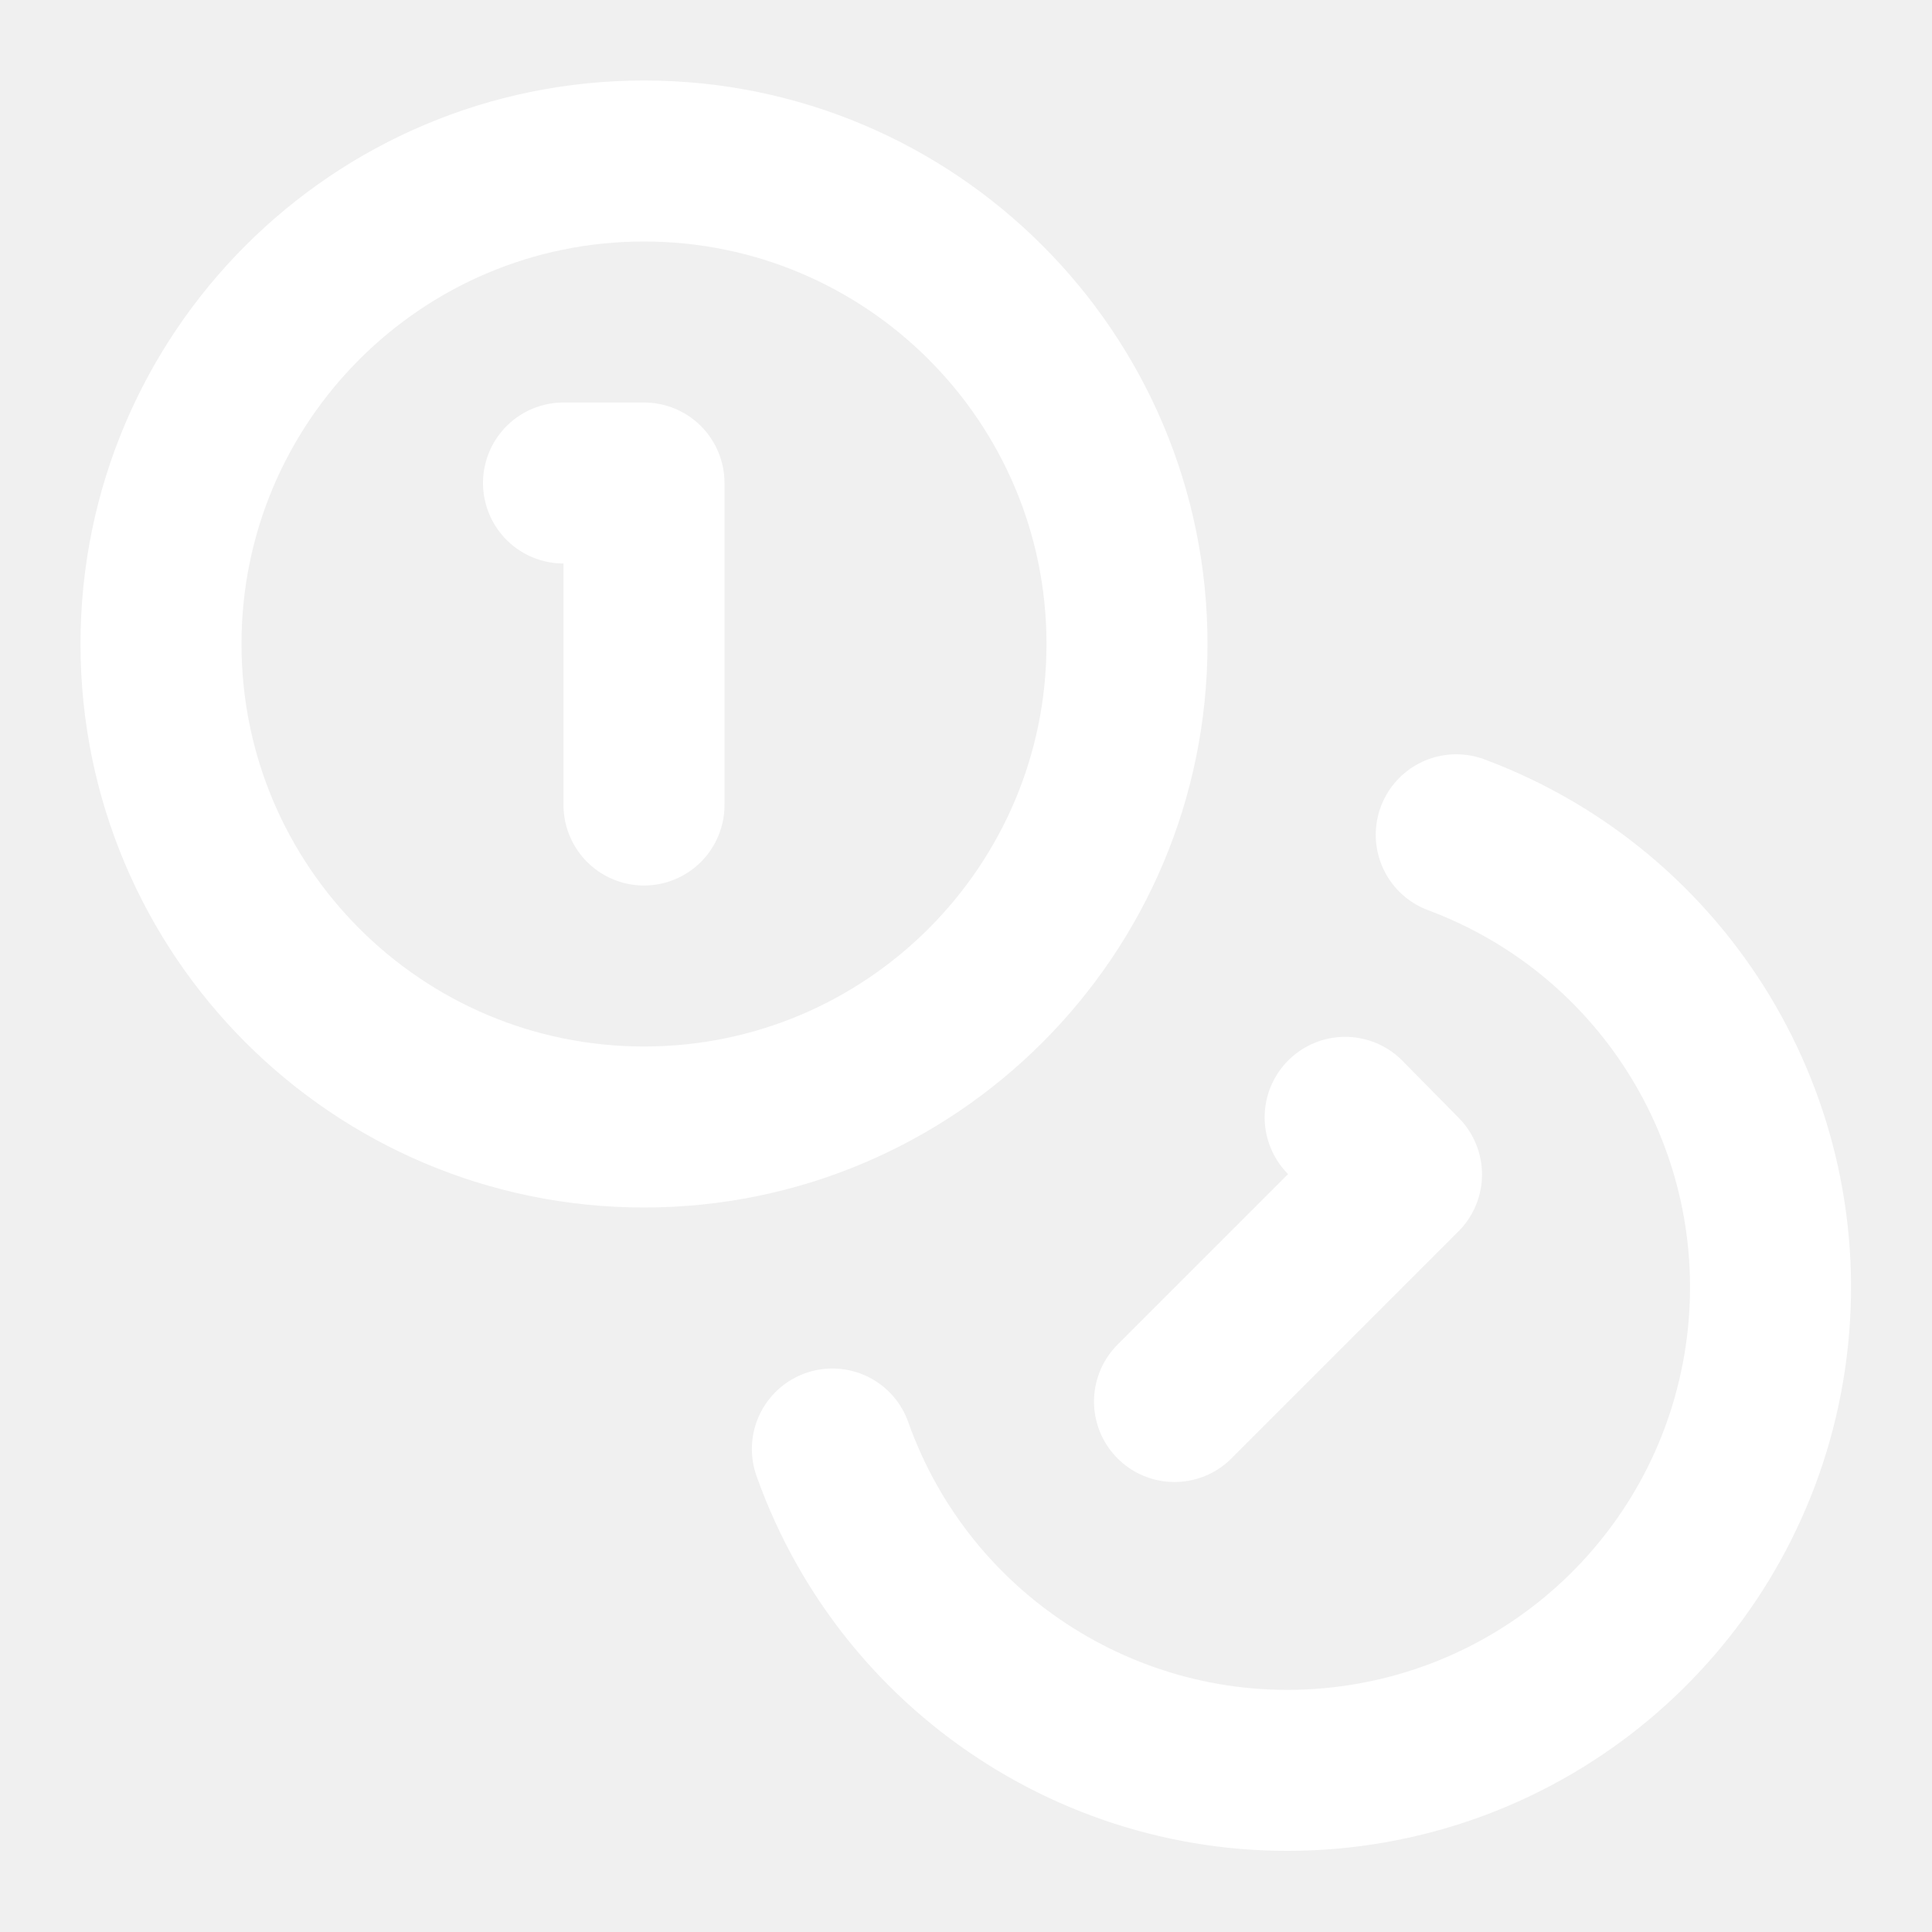
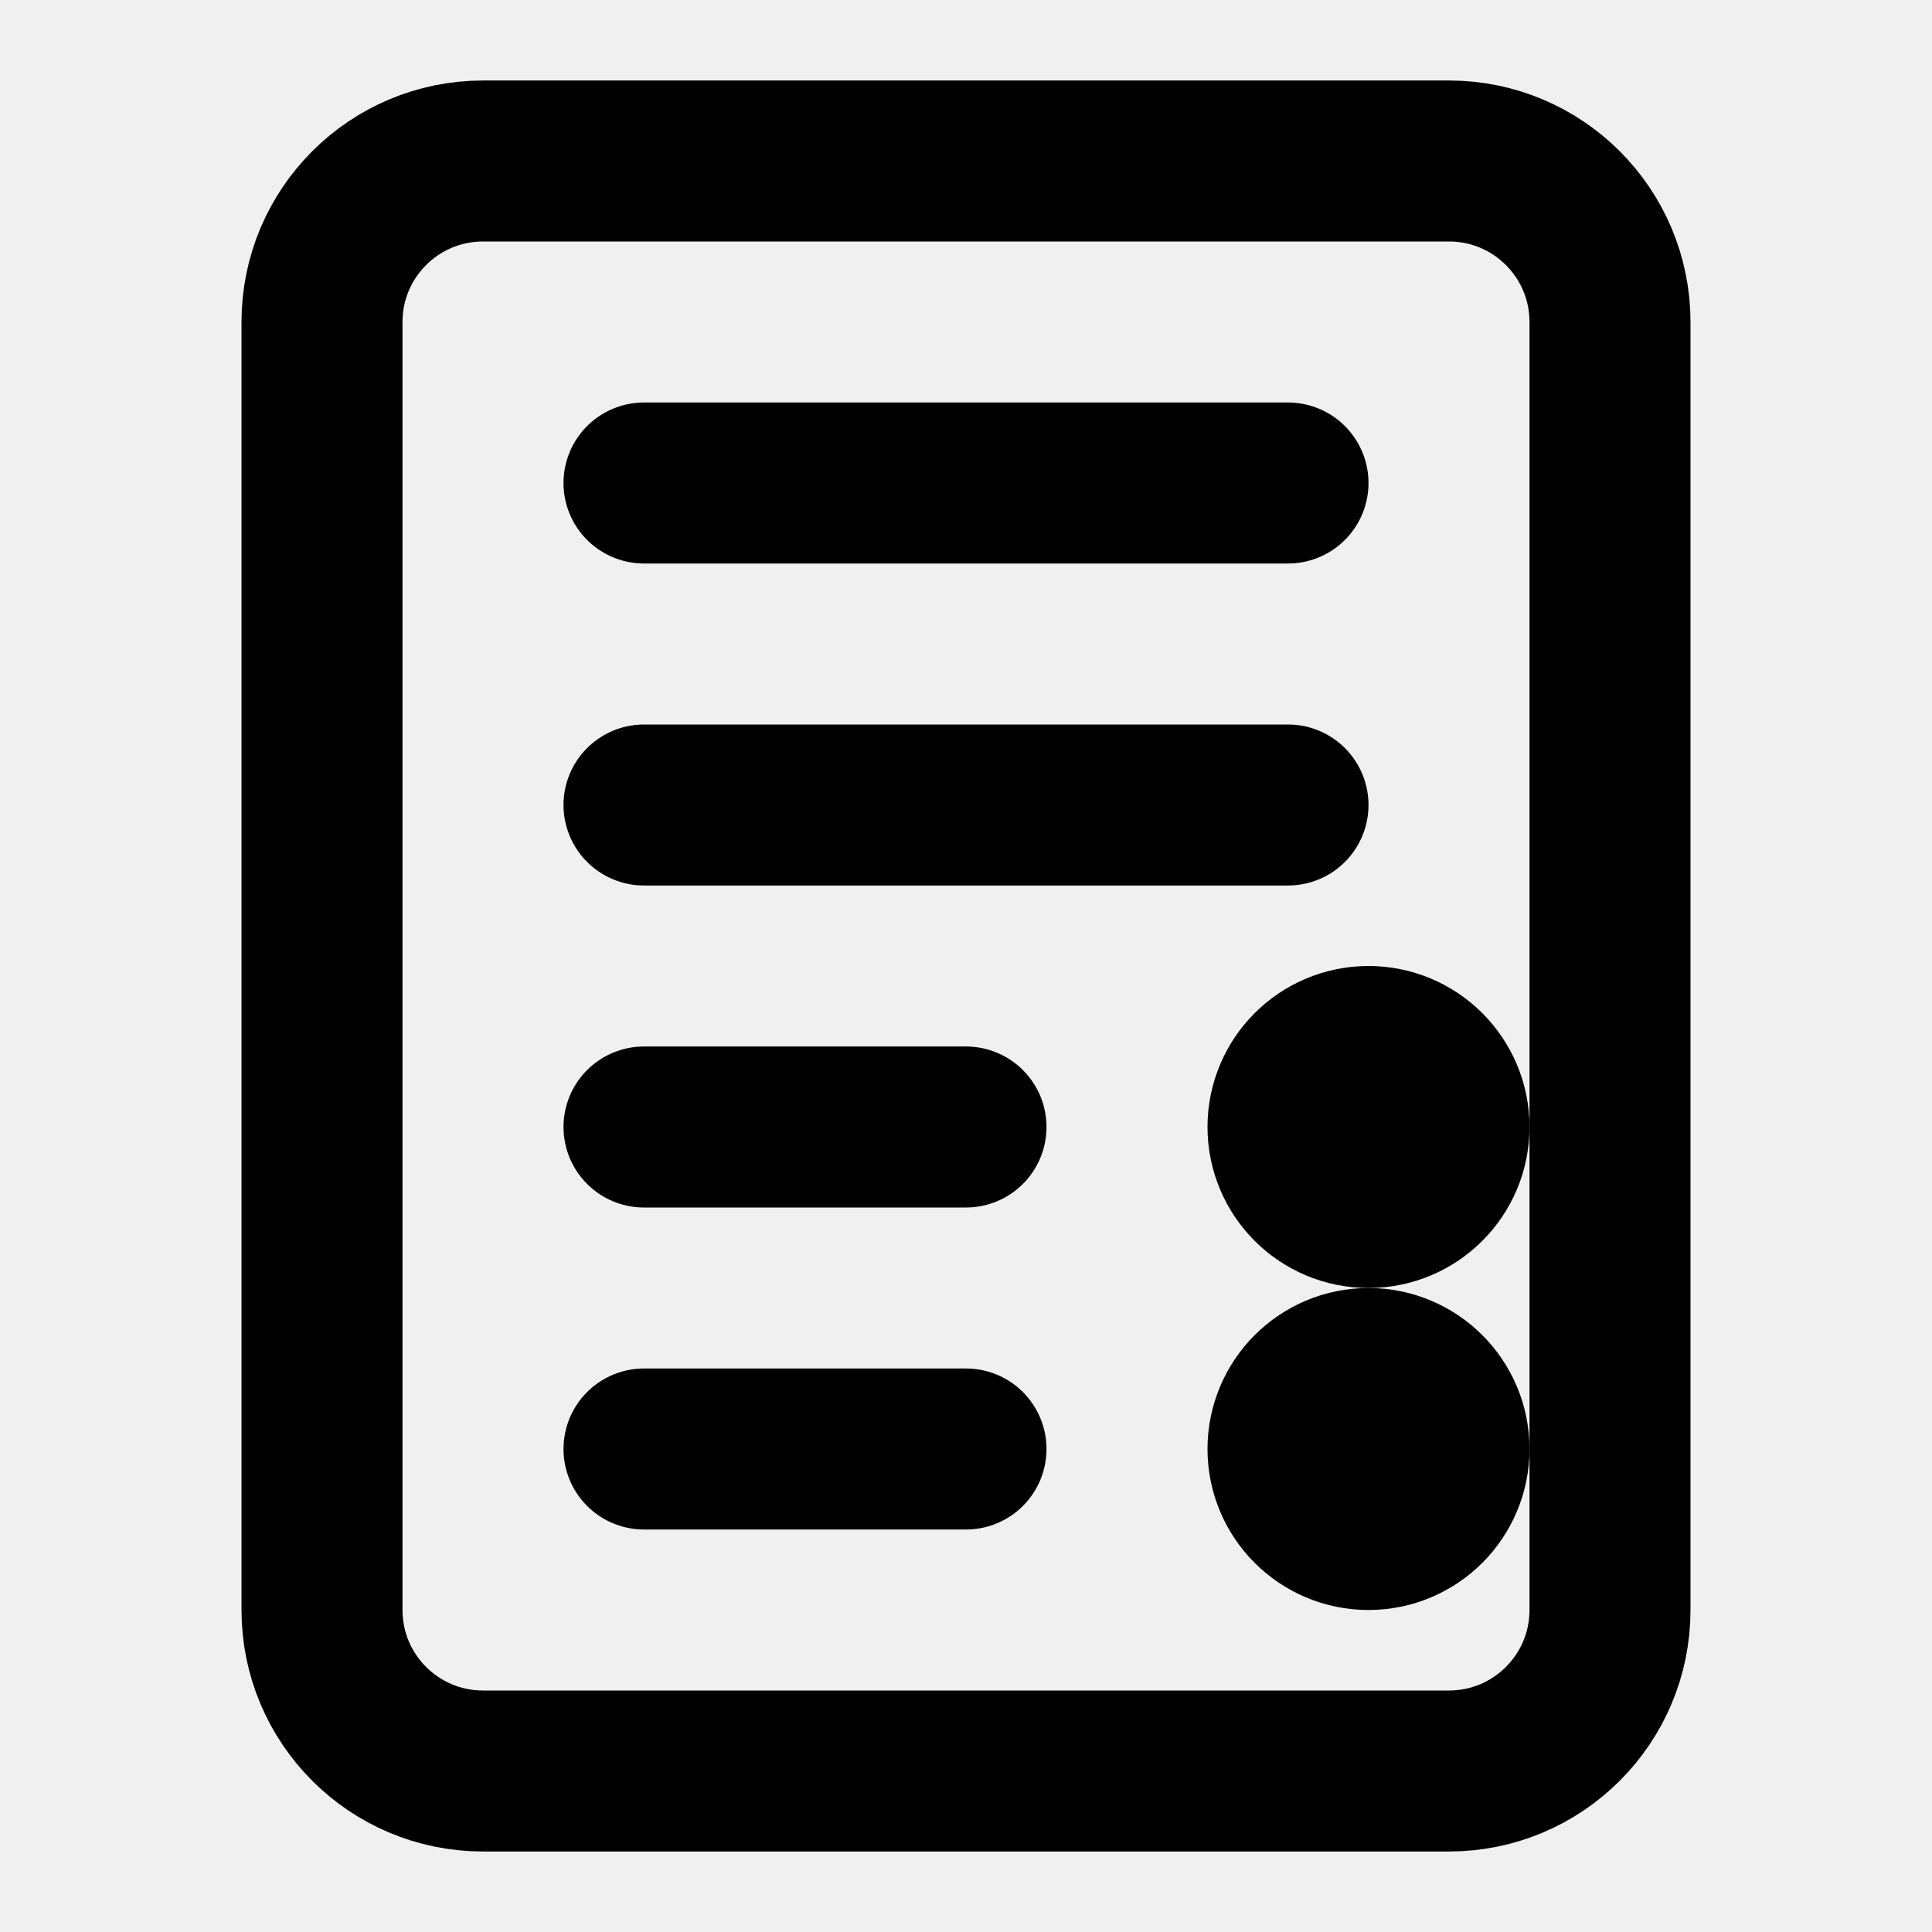
- <svg xmlns="http://www.w3.org/2000/svg" width="24" height="24" viewBox="0 0 24 24" fill="none" stroke="white" stroke-width="2" stroke-linecap="round" stroke-linejoin="round" class="lucide lucide-coins w-8 h-8 text-black" aria-hidden="true">
-   <circle cx="8" cy="8" r="6" />
-   <path d="M18.09 10.37A6 6 0 1 1 10.34 18" />
-   <path d="M7 6h1v4" />
-   <path d="m16.71 13.88.7.71-2.82 2.82" />
+ <svg xmlns="http://www.w3.org/2000/svg" width="24" height="24" viewBox="0 0 24 24" fill="none" stroke="currentColor" stroke-width="2" stroke-linecap="round" stroke-linejoin="round">
+   <rect x="4" y="2" width="16" height="20" rx="2" />
+   <line x1="8" y1="6" x2="16" y2="6" />
+   <line x1="16" y1="10" x2="8" y2="10" />
+   <line x1="8" y1="14" x2="12" y2="14" />
+   <line x1="8" y1="18" x2="12" y2="18" />
+   <circle cx="17" cy="18" r="1" />
+   <circle cx="17" cy="14" r="1" />
</svg>
